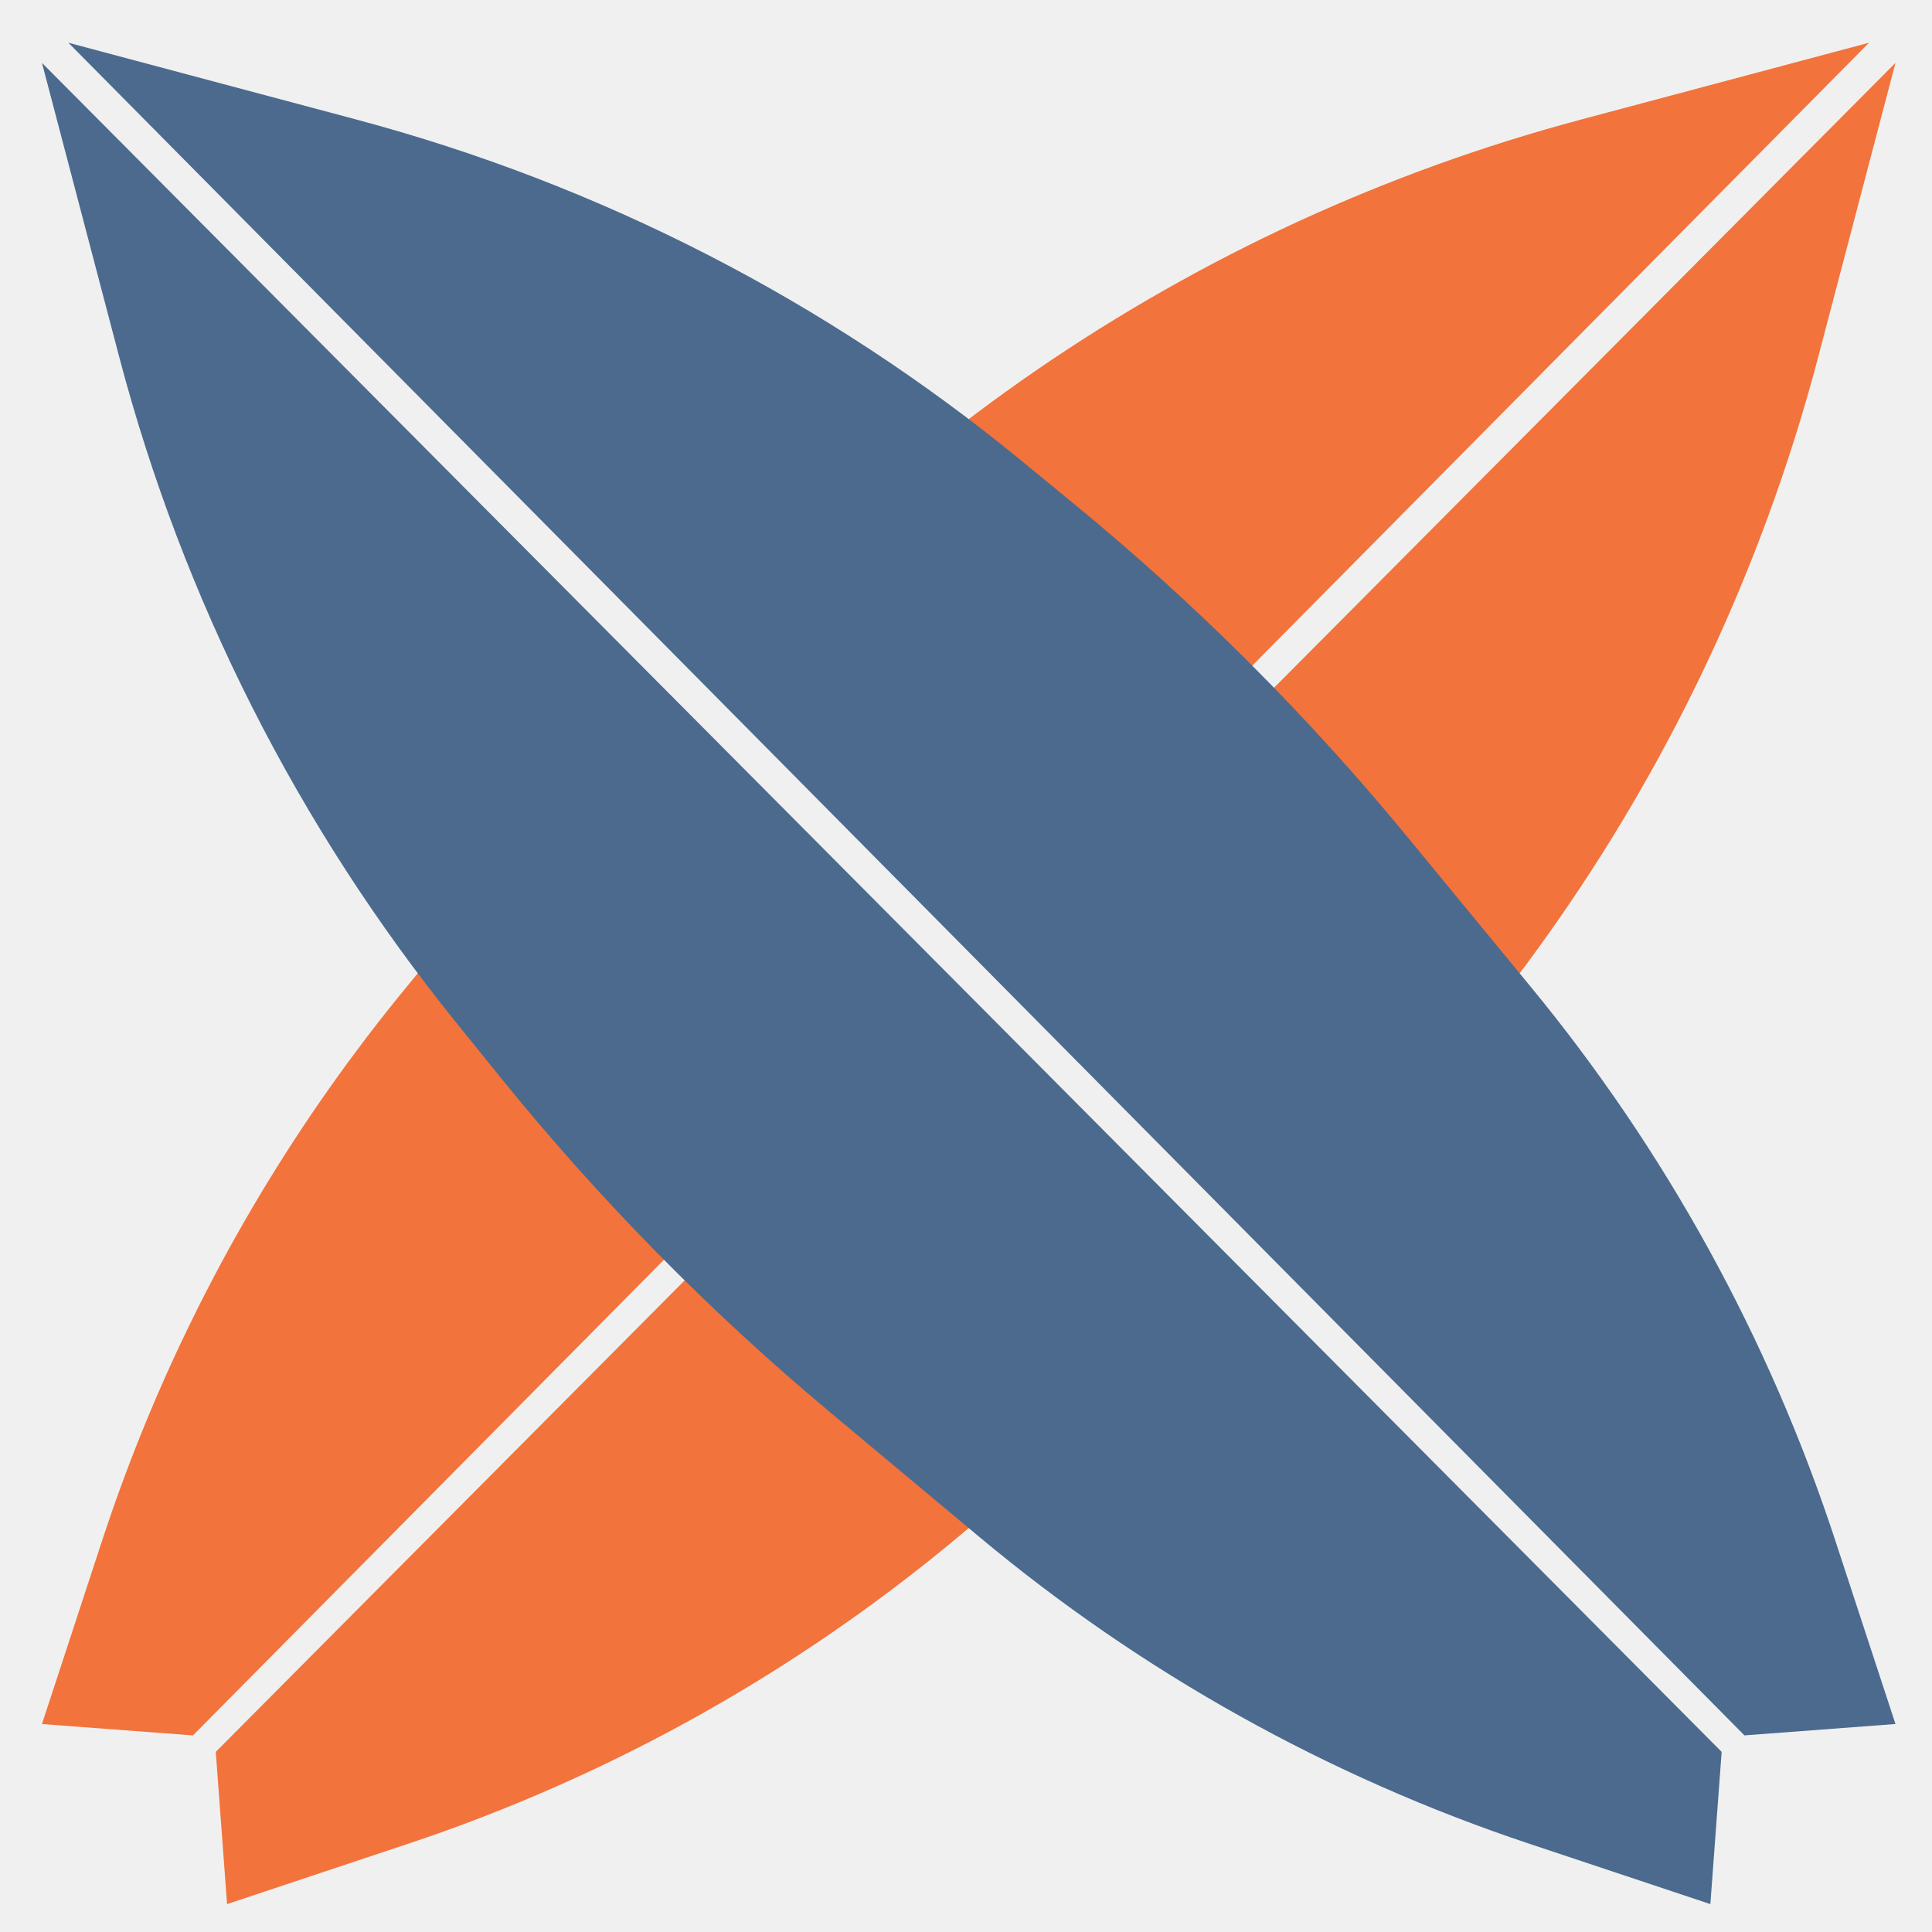
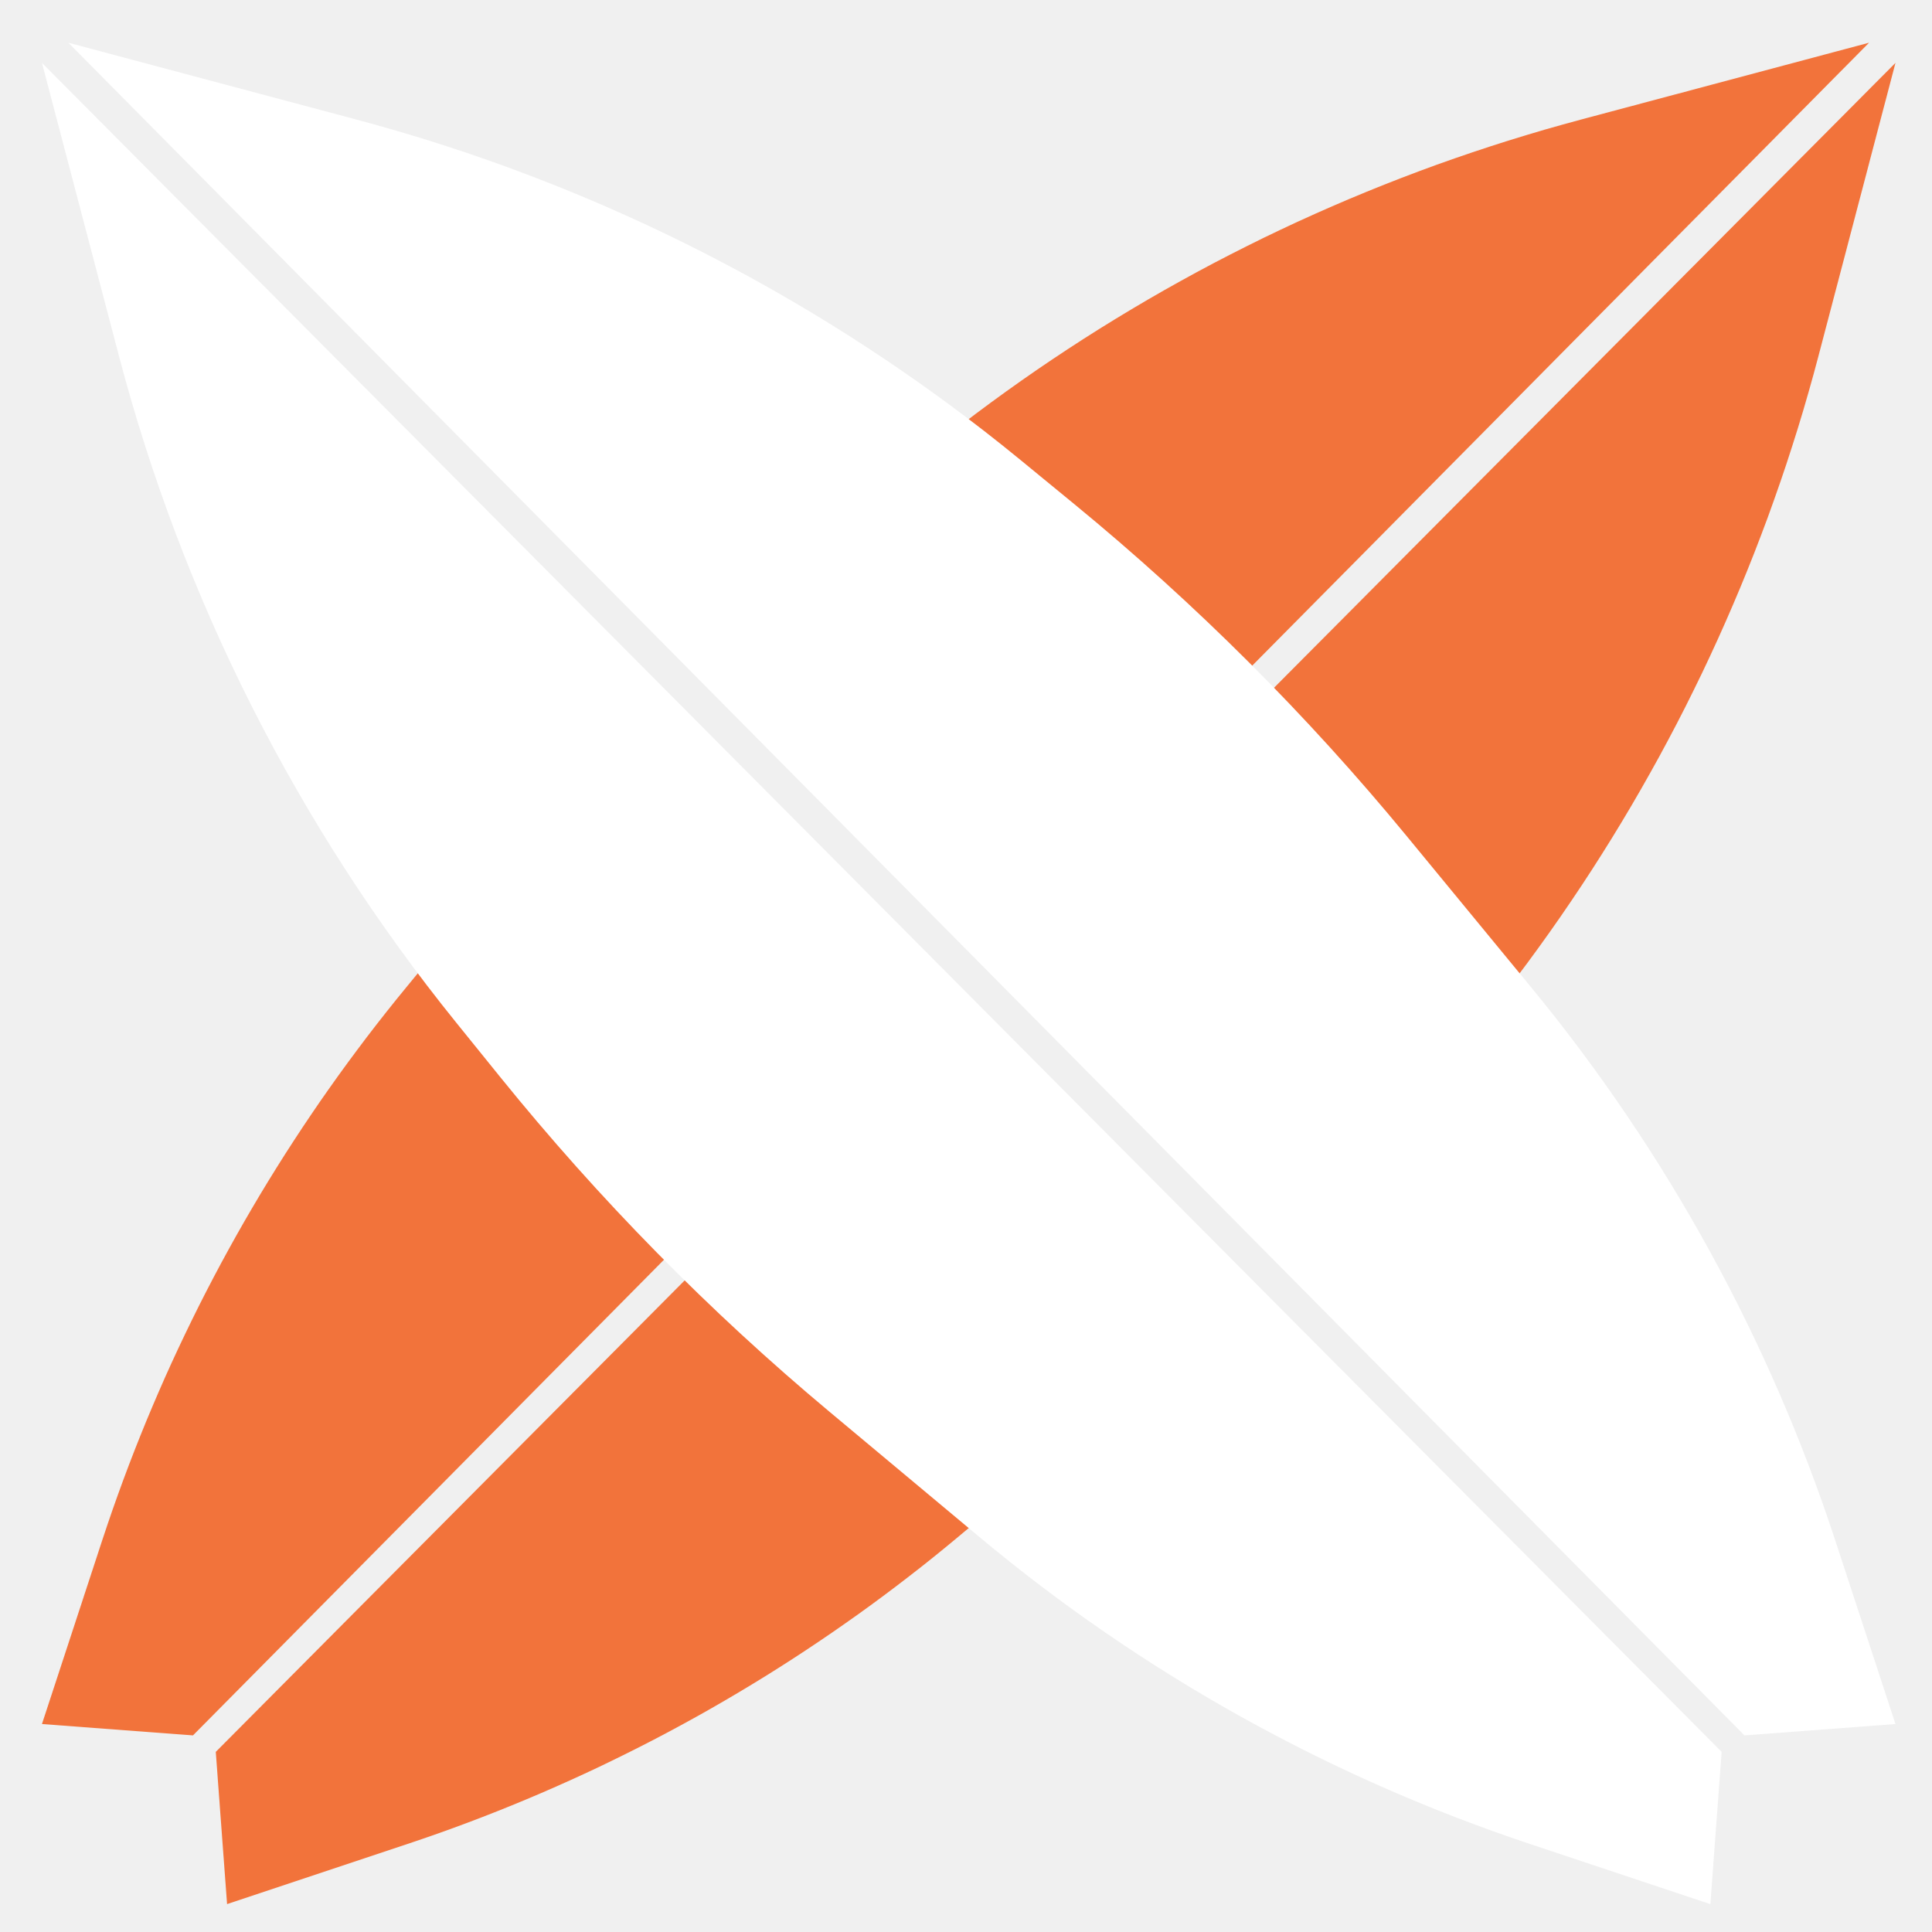
<svg xmlns="http://www.w3.org/2000/svg" xmlns:xlink="http://www.w3.org/1999/xlink" version="1.1" preserveAspectRatio="xMidYMid meet" viewBox="0 0 640 640" width="640" height="640">
  <defs>
-     <path d="M355.27 477.48L353.88 478.64L352.56 479.75L351.28 480.81L350.06 481.83L348.88 482.81L347.75 483.76L346.65 484.68L345.59 485.57L344.55 486.43L343.54 487.28L342.56 488.1L341.58 488.91L339.67 490.51L338.73 491.3L337.78 492.09L336.83 492.89L335.87 493.69L334.89 494.5L333.9 495.33L332.89 496.18L331.85 497.05L330.78 497.94L329.67 498.86L328.53 499.82L327.35 500.81L326.11 501.84L324.83 502.91L323.49 504.03L322.09 505.2L320.63 506.42L319.09 507.7L317.49 509.04L313.43 512.4L309.35 515.72L305.23 519L301.08 522.23L296.91 525.43L292.71 528.59L288.48 531.71L284.22 534.79L279.93 537.82L275.62 540.82L271.28 543.77L266.91 546.69L262.52 549.56L258.1 552.39L253.66 555.18L249.19 557.92L244.69 560.63L240.17 563.29L235.63 565.91L231.06 568.49L226.46 571.02L221.85 573.51L217.21 575.96L212.55 578.36L207.86 580.72L203.15 583.04L198.43 585.32L193.67 587.55L188.9 589.73L184.11 591.87L179.29 593.97L174.46 596.02L169.6 598.03L164.73 599.99L159.83 601.91L154.92 603.78L149.98 605.61L145.03 607.39L140.06 609.12L135.07 610.81L75.22 630.76L75.2 630.48L75.18 630.16L75.15 629.78L75.12 629.35L75.08 628.87L75.04 628.34L75 627.76L74.95 627.13L74.9 626.45L74.85 625.72L74.79 624.94L74.73 624.1L74.66 623.22L74.59 622.29L74.52 621.31L74.44 620.27L74.36 619.19L74.28 618.05L74.19 616.87L74.1 615.63L74 614.35L73.9 613.01L73.8 611.62L73.69 610.19L73.58 608.7L73.47 607.16L73.35 605.57L73.23 603.93L73.1 602.24L72.97 600.5L72.84 598.71L72.71 596.87L72.56 594.98L72.42 593.04L72.27 591.05L72.12 589L71.97 586.91L71.81 584.77L71.65 582.57L71.48 580.33L96.24 555.43L120.44 531.09L144.09 507.32L167.18 484.1L189.72 461.44L211.7 439.34L233.12 417.8L253.99 396.81L262.11 388.64L355.63 477.18L355.27 477.48ZM485.68 344.93L485.68 344.93L485.7 344.9L485.71 344.88L485.71 344.88L485.73 344.86L485.73 344.86L485.73 344.86L485.73 344.86L485.73 344.86L485.73 344.86L485.7 344.9L485.63 344.99L485.52 345.12L485.36 345.32L485.15 345.58L484.88 345.92L484.53 346.34L484.12 346.86L483.63 347.46L483.05 348.18L482.38 349.01L481.62 349.95L480.75 351.03L479.77 352.24L478.67 353.6L477.46 355.11L476.11 356.77L474.79 358.4L380.74 269.36L384.47 265.61L400.88 249.11L416.74 233.16L432.04 217.77L446.79 202.95L474.61 174.97L487.68 161.82L500.2 149.24L512.17 137.21L523.57 125.74L534.42 114.83L544.72 104.48L554.45 94.68L563.64 85.45L572.26 76.78L580.33 68.67L587.84 61.11L594.79 54.12L601.19 47.69L607.04 41.81L612.32 36.5L617.05 31.74L621.22 27.54L624.84 23.91L627.9 20.83L626.89 24.68L625.9 28.45L624.93 32.15L623.97 35.78L623.04 39.33L622.12 42.82L621.23 46.23L620.35 49.56L619.49 52.83L618.66 56.02L617.84 59.14L617.04 62.18L616.26 65.15L615.49 68.05L614.75 70.88L614.03 73.64L613.32 76.32L611.33 83.93L610.7 86.32L610.09 88.63L609.5 90.88L608.93 93.05L608.38 95.15L607.84 97.18L607.33 99.13L606.84 101.01L606.36 102.82L605.91 104.55L605.47 106.22L605.05 107.81L604.65 109.32L604.27 110.77L603.91 112.14L603.57 113.44L603.25 114.66L602.95 115.81L602.66 116.89L602.4 117.9L600.78 123.94L599.09 129.96L597.35 135.96L595.54 141.94L593.66 147.89L591.73 153.83L589.73 159.74L587.67 165.62L585.56 171.49L583.37 177.32L581.13 183.14L578.83 188.92L576.47 194.68L574.04 200.42L571.56 206.13L569.02 211.81L566.42 217.46L563.76 223.09L561.03 228.68L558.26 234.25L555.42 239.79L552.52 245.29L549.57 250.77L546.55 256.21L543.48 261.63L540.36 267.01L537.17 272.36L533.93 277.68L530.63 282.96L527.28 288.21L523.87 293.42L520.4 298.6L516.88 303.75L513.3 308.86L509.67 313.93L505.98 318.97L502.24 323.97L498.44 328.93L494.59 333.85L490.68 338.74L489.78 339.85L488.98 340.84L488.29 341.7L487.68 342.45L487.17 343.08L486.73 343.62L486.37 344.07L486.08 344.43L485.85 344.72L485.73 344.86L485.71 344.88L485.7 344.9L485.67 344.93L485.55 345.08L485.47 345.19L485.43 345.24L485.57 345.06L485.62 344.99L485.68 344.93Z" id="dXUHJVL3b" />
-     <path d="M246.04 390.95L225.22 411.98L203.85 433.57L181.91 455.72L159.43 478.43L136.39 501.7L112.79 525.53L88.64 549.92L63.93 574.87L61.7 574.7L59.53 574.54L57.4 574.38L55.32 574.22L53.3 574.07L51.32 573.92L49.4 573.78L47.52 573.63L45.69 573.5L43.92 573.36L42.19 573.23L40.52 573.11L38.89 572.98L37.31 572.86L35.79 572.75L34.31 572.64L32.89 572.53L31.51 572.43L30.19 572.33L28.91 572.23L27.68 572.14L26.51 572.05L25.38 571.97L24.31 571.88L23.28 571.81L22.31 571.73L21.38 571.66L20.51 571.6L19.68 571.54L18.9 571.48L18.18 571.42L17.5 571.37L16.88 571.32L16.3 571.28L15.78 571.24L15.3 571.21L14.88 571.17L14.5 571.15L14.18 571.12L13.9 571.1L14.69 568.69L15.47 566.32L16.23 563.99L16.98 561.72L17.71 559.48L18.43 557.3L19.13 555.16L19.82 553.06L20.49 551.01L21.15 549.01L21.79 547.05L22.42 545.14L23.03 543.27L23.63 541.45L24.21 539.68L24.78 537.95L25.33 536.26L26.39 533.03L26.9 531.49L27.39 529.99L27.86 528.53L28.33 527.12L28.77 525.76L29.21 524.44L29.62 523.17L30.03 521.94L30.41 520.76L30.79 519.63L31.14 518.54L31.49 517.49L31.81 516.5L32.13 515.54L32.42 514.64L32.7 513.78L32.97 512.96L33.22 512.19L33.46 511.47L33.68 510.79L33.89 510.16L35.56 505.16L37.27 500.18L39.03 495.22L40.83 490.28L42.68 485.35L44.57 480.45L46.51 475.56L48.49 470.69L50.52 465.85L52.59 461.02L54.7 456.21L56.86 451.43L59.07 446.66L61.32 441.92L63.61 437.2L65.94 432.5L68.32 427.82L70.74 423.17L73.2 418.54L75.71 413.93L78.26 409.34L80.85 404.78L83.49 400.24L86.16 395.73L88.88 391.24L91.64 386.78L94.44 382.34L97.29 377.93L100.17 373.54L103.1 369.18L106.06 364.84L109.07 360.54L112.12 356.25L115.21 352L118.34 347.78L121.5 343.58L124.71 339.41L127.96 335.27L131.25 331.15L134.58 327.07L135.91 325.45L137.18 323.9L138.4 322.43L139.56 321.01L140.68 319.66L141.75 318.36L142.77 317.12L143.76 315.92L144.71 314.76L145.63 313.64L146.52 312.56L147.39 311.51L148.23 310.48L149.06 309.47L149.87 308.49L150.68 307.51L151.47 306.54L152.26 305.58L153.85 303.66L154.65 302.68L155.46 301.7L156.28 300.7L157.13 299.67L157.99 298.62L158.88 297.55L159.79 296.43L160.74 295.28L161.51 294.35L254.51 382.4L246.04 390.95ZM297.64 157.39L297.91 157.16L298.27 156.87L298.7 156.51L299.23 156.08L299.86 155.56L300.6 154.95L301.45 154.26L302.43 153.46L303.53 152.55L308.39 148.61L313.28 144.72L318.21 140.89L323.18 137.11L328.19 133.39L333.24 129.72L338.32 126.11L343.44 122.55L348.6 119.05L353.79 115.61L359.01 112.22L364.27 108.89L369.57 105.62L374.9 102.4L380.26 99.24L385.65 96.14L391.08 93.1L396.53 90.11L402.02 87.18L407.54 84.32L413.09 81.51L418.67 78.75L424.28 76.06L429.91 73.43L435.58 70.86L441.27 68.35L446.99 65.9L452.74 63.51L458.51 61.18L464.32 58.91L470.14 56.7L475.99 54.55L481.87 52.47L487.77 50.45L493.69 48.49L499.63 46.59L505.6 44.76L511.59 42.98L517.61 41.28L523.64 39.63L524.63 39.37L525.69 39.08L526.83 38.78L528.03 38.46L529.31 38.12L530.66 37.76L532.08 37.38L533.57 36.98L535.13 36.57L536.77 36.13L538.48 35.67L540.26 35.2L542.11 34.71L544.03 34.19L546.02 33.66L548.09 33.11L550.23 32.54L552.43 31.95L554.71 31.34L557.07 30.72L559.49 30.07L561.99 29.4L564.55 28.72L567.19 28.01L572.68 26.55L575.54 25.79L578.46 25.01L581.46 24.21L584.53 23.39L587.67 22.55L590.88 21.69L594.16 20.82L597.52 19.92L600.94 19.01L604.44 18.07L608.01 17.12L611.65 16.15L615.37 15.16L619.15 14.15L616.1 17.23L612.49 20.88L608.32 25.08L603.6 29.85L598.33 35.18L592.5 41.06L586.12 47.51L579.18 54.52L571.68 62.09L563.63 70.22L555.02 78.91L545.86 88.16L536.15 97.98L525.87 108.35L515.05 119.28L503.67 130.78L491.73 142.84L479.24 155.45L466.19 168.63L452.59 182.37L438.43 196.66L423.71 211.52L408.44 226.94L392.62 242.92L376.24 259.47L372.87 262.87L278.31 173.33L279.87 172.02L282.86 169.52L285.87 167.04L287.52 165.69L289.01 164.46L290.36 163.36L291.56 162.38L292.62 161.5L293.56 160.73L294.37 160.06L295.08 159.49L295.68 159L296.18 158.58L296.59 158.25L296.92 157.98L297.15 157.79L297.17 157.77L297.28 157.68L297.43 157.56L297.64 157.39ZM297.17 157.77L297.17 157.77L297.18 157.76L297.19 157.75L297.22 157.73L297.28 157.68L297.36 157.62L297.44 157.55L297.49 157.51L297.5 157.5L297.51 157.5L297.56 157.45L297.57 157.45L297.6 157.42L297.57 157.45L297.57 157.45L297.56 157.45L297.5 157.5L297.49 157.51L297.36 157.61L297.19 157.75L297.19 157.75L297.18 157.76L297.17 157.77L297.15 157.79L297.14 157.79L297.17 157.77Z" id="dGCpMzsLU" />
-     <path d="M506.73 610.81C440.09 588.6 378.21 554.08 324.31 509.04C302.41 490.75 301.02 489.58 274.8 467.68C234.91 434.35 198.37 397.2 165.69 356.77C146.87 333.48 163.86 354.5 151.12 338.74C98.68 273.86 60.6 198.59 39.4 117.9C36 104.96 27.5 72.6 13.9 20.83C50.99 58.13 236.47 244.63 570.32 580.33C568.08 610.59 566.83 627.4 566.58 630.76C534.66 620.12 514.71 613.47 506.73 610.81Z" id="aAWTDCL2" />
-     <path d="M607.91 510.16C586 443.41 551.86 381.32 507.22 327.07C489.04 304.98 487.76 303.42 466 276.98C432.97 236.84 396.11 200.02 355.93 167.04C332.83 148.09 353.89 165.37 338.27 152.55C273.8 99.64 198.75 61.14 118.16 39.63C105.43 36.24 73.59 27.74 22.65 14.15C59.66 51.53 244.74 238.44 577.87 574.87C607.89 572.61 624.56 571.35 627.9 571.1C617.24 538.6 610.57 518.28 607.91 510.16Z" id="f4pG0i7jHR" />
+     <path d="M355.27 477.48L353.88 478.64L352.56 479.75L351.28 480.81L350.06 481.83L348.88 482.81L347.75 483.76L346.65 484.68L345.59 485.57L344.55 486.43L343.54 487.28L342.56 488.1L341.58 488.91L339.67 490.51L338.73 491.3L337.78 492.09L336.83 492.89L335.87 493.69L334.89 494.5L333.9 495.33L332.89 496.18L331.85 497.05L330.78 497.94L329.67 498.86L328.53 499.82L327.35 500.81L326.11 501.84L324.83 502.91L323.49 504.03L322.09 505.2L320.63 506.42L319.09 507.7L317.49 509.04L313.43 512.4L309.35 515.72L305.23 519L301.08 522.23L296.91 525.43L292.71 528.59L288.48 531.71L284.22 534.79L279.93 537.82L275.62 540.82L271.28 543.77L266.91 546.69L262.52 549.56L258.1 552.39L253.66 555.18L249.19 557.92L244.69 560.63L240.17 563.29L235.63 565.91L231.06 568.49L226.46 571.02L221.85 573.51L217.21 575.96L212.55 578.36L207.86 580.72L203.15 583.04L198.43 585.32L193.67 587.55L188.9 589.73L184.11 591.87L179.29 593.97L174.46 596.02L169.6 598.03L164.73 599.99L159.83 601.91L154.92 603.78L149.98 605.61L145.03 607.39L140.06 609.12L135.07 610.81L75.22 630.76L75.2 630.48L75.18 630.16L75.15 629.78L75.12 629.35L75.08 628.87L75.04 628.34L75 627.76L74.95 627.13L74.9 626.45L74.85 625.72L74.79 624.94L74.73 624.1L74.66 623.22L74.59 622.29L74.52 621.31L74.44 620.27L74.36 619.19L74.28 618.05L74.19 616.87L74.1 615.63L74 614.35L73.9 613.01L73.8 611.62L73.69 610.19L73.58 608.7L73.47 607.16L73.35 605.57L73.23 603.93L73.1 602.24L72.97 600.5L72.84 598.71L72.71 596.87L72.56 594.98L72.42 593.04L72.27 591.05L72.12 589L71.97 586.91L71.81 584.77L71.65 582.57L71.48 580.33L96.24 555.43L120.44 531.09L144.09 507.32L167.18 484.1L189.72 461.44L211.7 439.34L233.12 417.8L253.99 396.81L262.11 388.64L355.63 477.18L355.27 477.48ZM485.68 344.93L485.68 344.93L485.7 344.9L485.71 344.88L485.71 344.88L485.73 344.86L485.73 344.86L485.73 344.86L485.73 344.86L485.73 344.86L485.73 344.86L485.7 344.9L485.63 344.99L485.52 345.12L485.36 345.32L485.15 345.58L484.88 345.92L484.53 346.34L484.12 346.86L483.63 347.46L483.05 348.18L482.38 349.01L481.62 349.95L480.75 351.03L479.77 352.24L478.67 353.6L477.46 355.11L476.11 356.77L474.79 358.4L380.74 269.36L384.47 265.61L400.88 249.11L416.74 233.16L432.04 217.77L446.79 202.95L474.61 174.97L487.68 161.82L500.2 149.24L512.17 137.21L523.57 125.74L534.42 114.83L544.72 104.48L554.45 94.68L563.64 85.45L572.26 76.78L580.33 68.67L587.84 61.11L594.79 54.12L601.19 47.69L607.04 41.81L612.32 36.5L617.05 31.74L621.22 27.54L624.84 23.91L627.9 20.83L626.89 24.68L625.9 28.45L624.93 32.15L623.97 35.78L623.04 39.33L622.12 42.82L621.23 46.23L620.35 49.56L619.49 52.83L618.66 56.02L617.84 59.14L617.04 62.18L616.26 65.15L615.49 68.05L614.75 70.88L614.03 73.64L613.32 76.32L611.33 83.93L610.7 86.32L610.09 88.63L609.5 90.88L608.93 93.05L608.38 95.15L607.84 97.18L607.33 99.13L606.84 101.01L606.36 102.82L605.91 104.55L605.47 106.22L605.05 107.81L604.65 109.32L604.27 110.77L603.91 112.14L603.57 113.44L603.25 114.66L602.95 115.81L602.66 116.89L602.4 117.9L600.78 123.94L599.09 129.96L597.35 135.96L595.54 141.94L593.66 147.89L591.73 153.83L589.73 159.74L587.67 165.62L585.56 171.49L583.37 177.32L581.13 183.14L578.83 188.92L576.47 194.68L574.04 200.42L571.56 206.13L569.02 211.81L566.42 217.46L563.76 223.09L561.03 228.68L558.26 234.25L555.42 239.79L552.52 245.29L549.57 250.77L546.55 256.21L543.48 261.63L540.36 267.01L537.17 272.36L533.93 277.68L530.63 282.96L527.28 288.21L523.87 293.42L520.4 298.6L516.88 303.75L513.3 308.86L509.67 313.93L505.98 318.97L502.24 323.97L498.44 328.93L494.59 333.85L490.68 338.74L489.78 339.85L488.98 340.84L488.29 341.7L487.68 342.45L487.17 343.08L486.73 343.62L486.37 344.07L486.08 344.43L485.85 344.72L485.73 344.86L485.71 344.88L485.7 344.9L485.67 344.93L485.55 345.08L485.47 345.19L485.43 345.24L485.57 345.06L485.62 344.99L485.68 344.93Z" id="a2i8Q06lZ3" />
+     <path d="M246.04 390.95L225.22 411.98L203.85 433.57L181.91 455.72L159.43 478.43L136.39 501.7L112.79 525.53L88.64 549.92L63.93 574.87L61.7 574.7L59.53 574.54L57.4 574.38L55.32 574.22L53.3 574.07L51.32 573.92L49.4 573.78L47.52 573.63L45.69 573.5L43.92 573.36L42.19 573.23L40.52 573.11L38.89 572.98L37.31 572.86L35.79 572.75L34.31 572.64L32.89 572.53L31.51 572.43L30.19 572.33L28.91 572.23L27.68 572.14L26.51 572.05L25.38 571.97L24.31 571.88L23.28 571.81L22.31 571.73L21.38 571.66L20.51 571.6L19.68 571.54L18.9 571.48L18.18 571.42L17.5 571.37L16.88 571.32L16.3 571.28L15.78 571.24L15.3 571.21L14.88 571.17L14.5 571.15L14.18 571.12L13.9 571.1L14.69 568.69L15.47 566.32L16.23 563.99L16.98 561.72L17.71 559.48L18.43 557.3L19.13 555.16L19.82 553.06L20.49 551.01L21.15 549.01L21.79 547.05L22.42 545.14L23.03 543.27L23.63 541.45L24.21 539.68L24.78 537.95L25.33 536.26L26.39 533.03L26.9 531.49L27.39 529.99L27.86 528.53L28.33 527.12L28.77 525.76L29.21 524.44L29.62 523.17L30.03 521.94L30.41 520.76L30.79 519.63L31.14 518.54L31.49 517.49L31.81 516.5L32.13 515.54L32.42 514.64L32.7 513.78L32.97 512.96L33.22 512.19L33.46 511.47L33.68 510.79L33.89 510.16L35.56 505.16L37.27 500.18L39.03 495.22L40.83 490.28L42.68 485.35L44.57 480.45L46.51 475.56L48.49 470.69L50.52 465.85L52.59 461.02L54.7 456.21L56.86 451.43L59.07 446.66L61.32 441.92L63.61 437.2L65.94 432.5L68.32 427.82L70.74 423.17L73.2 418.54L75.71 413.93L78.26 409.34L80.85 404.78L83.49 400.24L86.16 395.73L88.88 391.24L91.64 386.78L94.44 382.34L97.29 377.93L100.17 373.54L103.1 369.18L106.06 364.84L109.07 360.54L112.12 356.25L115.21 352L118.34 347.78L121.5 343.58L124.71 339.41L127.96 335.27L131.25 331.15L134.58 327.07L135.91 325.45L137.18 323.9L138.4 322.43L139.56 321.01L140.68 319.66L141.75 318.36L142.77 317.12L143.76 315.92L144.71 314.76L145.63 313.64L146.52 312.56L147.39 311.51L148.23 310.48L149.06 309.47L149.87 308.49L150.68 307.51L151.47 306.54L152.26 305.58L153.85 303.66L154.65 302.68L155.46 301.7L156.28 300.7L157.13 299.67L157.99 298.62L158.88 297.55L159.79 296.43L160.74 295.28L161.51 294.35L254.51 382.4L246.04 390.95ZM297.64 157.39L297.91 157.16L298.27 156.87L298.7 156.51L299.23 156.08L299.86 155.56L300.6 154.95L301.45 154.26L302.43 153.46L303.53 152.55L308.39 148.61L313.28 144.72L318.21 140.89L323.18 137.11L328.19 133.39L333.24 129.72L338.32 126.11L343.44 122.55L348.6 119.05L353.79 115.61L359.01 112.22L364.27 108.89L369.57 105.62L374.9 102.4L380.26 99.24L385.65 96.14L391.08 93.1L396.53 90.11L402.02 87.18L407.54 84.32L413.09 81.51L418.67 78.75L424.28 76.06L429.91 73.43L435.58 70.86L441.27 68.35L446.99 65.9L452.74 63.51L458.51 61.18L464.32 58.91L470.14 56.7L475.99 54.55L481.87 52.47L487.77 50.45L493.69 48.49L499.63 46.59L505.6 44.76L511.59 42.98L517.61 41.28L523.64 39.63L524.63 39.37L525.69 39.08L526.83 38.78L528.03 38.46L529.31 38.12L530.66 37.76L532.08 37.38L533.57 36.98L535.13 36.57L536.77 36.13L538.48 35.67L540.26 35.2L542.11 34.71L544.03 34.19L546.02 33.66L548.09 33.11L550.23 32.54L552.43 31.95L554.71 31.34L557.07 30.72L559.49 30.07L561.99 29.4L564.55 28.72L567.19 28.01L572.68 26.55L575.54 25.79L578.46 25.01L581.46 24.21L584.53 23.39L587.67 22.55L590.88 21.69L594.16 20.82L597.52 19.92L600.94 19.01L604.44 18.07L608.01 17.12L611.65 16.15L615.37 15.16L619.15 14.15L616.1 17.23L612.49 20.88L608.32 25.08L603.6 29.85L598.33 35.18L592.5 41.06L586.12 47.51L579.18 54.52L571.68 62.09L563.63 70.22L555.02 78.91L545.86 88.16L536.15 97.98L525.87 108.35L515.05 119.28L503.67 130.78L491.73 142.84L479.24 155.45L466.19 168.63L452.59 182.37L438.43 196.66L423.71 211.52L408.44 226.94L392.62 242.92L376.24 259.47L372.87 262.87L278.31 173.33L279.87 172.02L282.86 169.52L285.87 167.04L287.52 165.69L289.01 164.46L290.36 163.36L291.56 162.38L292.62 161.5L293.56 160.73L294.37 160.06L295.08 159.49L295.68 159L296.18 158.58L296.59 158.25L296.92 157.98L297.15 157.79L297.17 157.77L297.28 157.68L297.43 157.56L297.64 157.39ZM297.17 157.77L297.17 157.77L297.18 157.76L297.19 157.75L297.22 157.73L297.28 157.68L297.36 157.62L297.44 157.55L297.49 157.51L297.5 157.5L297.51 157.5L297.56 157.45L297.57 157.45L297.6 157.42L297.57 157.45L297.57 157.45L297.56 157.45L297.5 157.5L297.49 157.51L297.36 157.61L297.19 157.75L297.19 157.75L297.18 157.76L297.17 157.77L297.15 157.79L297.14 157.79L297.17 157.77Z" id="bFYBSeAFj" />
+     <path d="M506.73 610.81C440.09 588.6 378.21 554.08 324.31 509.04C302.41 490.75 301.02 489.58 274.8 467.68C234.91 434.35 198.37 397.2 165.69 356.77C146.87 333.48 163.86 354.5 151.12 338.74C98.68 273.86 60.6 198.59 39.4 117.9C36 104.96 27.5 72.6 13.9 20.83C50.99 58.13 236.47 244.63 570.32 580.33C568.08 610.59 566.83 627.4 566.58 630.76C534.66 620.12 514.71 613.47 506.73 610.81Z" id="a30wiJHJx" />
+     <path d="M607.91 510.16C586 443.41 551.86 381.32 507.22 327.07C489.04 304.98 487.76 303.42 466 276.98C432.97 236.84 396.11 200.02 355.93 167.04C332.83 148.09 353.89 165.37 338.27 152.55C273.8 99.64 198.75 61.14 118.16 39.63C105.43 36.24 73.59 27.74 22.65 14.15C59.66 51.53 244.74 238.44 577.87 574.87C607.89 572.61 624.56 571.35 627.9 571.1C617.24 538.6 610.57 518.28 607.91 510.16Z" id="azTJvDvRY" />
  </defs>
  <g>
    <g>
      <g>
-         <use xlink:href="#dXUHJVL3b" opacity="1" fill="#f2733b" fill-opacity="1" />
+         <use xlink:href="#a2i8Q06lZ3" opacity="1" fill="#f2733b" fill-opacity="1" />
        <g>
-           <use xlink:href="#dXUHJVL3b" opacity="1" fill-opacity="0" stroke="#000000" stroke-width="1" stroke-opacity="0" />
+           <use xlink:href="#a2i8Q06lZ3" opacity="1" fill-opacity="0" stroke="#000000" stroke-width="1" stroke-opacity="0" />
        </g>
      </g>
      <g>
-         <use xlink:href="#dGCpMzsLU" opacity="1" fill="#f2733b" fill-opacity="1" />
+         <use xlink:href="#bFYBSeAFj" opacity="1" fill="#f2733b" fill-opacity="1" />
        <g>
-           <use xlink:href="#dGCpMzsLU" opacity="1" fill-opacity="0" stroke="#000000" stroke-width="1" stroke-opacity="0" />
+           <use xlink:href="#bFYBSeAFj" opacity="1" fill-opacity="0" stroke="#000000" stroke-width="1" stroke-opacity="0" />
        </g>
      </g>
      <g>
-         <use xlink:href="#aAWTDCL2" opacity="1" fill="#4b6a8e" fill-opacity="1" />
+         <use xlink:href="#a30wiJHJx" opacity="1" fill="#ffffff" fill-opacity="1" />
        <g>
-           <use xlink:href="#aAWTDCL2" opacity="1" fill-opacity="0" stroke="#000000" stroke-width="1" stroke-opacity="0" />
+           <use xlink:href="#a30wiJHJx" opacity="1" fill-opacity="0" stroke="#000000" stroke-width="1" stroke-opacity="0" />
        </g>
      </g>
      <g>
-         <use xlink:href="#f4pG0i7jHR" opacity="1" fill="#4b6a8e" fill-opacity="1" />
+         <use xlink:href="#azTJvDvRY" opacity="1" fill="#ffffff" fill-opacity="1" />
        <g>
-           <use xlink:href="#f4pG0i7jHR" opacity="1" fill-opacity="0" stroke="#000000" stroke-width="1" stroke-opacity="0" />
+           <use xlink:href="#azTJvDvRY" opacity="1" fill-opacity="0" stroke="#000000" stroke-width="1" stroke-opacity="0" />
        </g>
      </g>
    </g>
  </g>
</svg>
